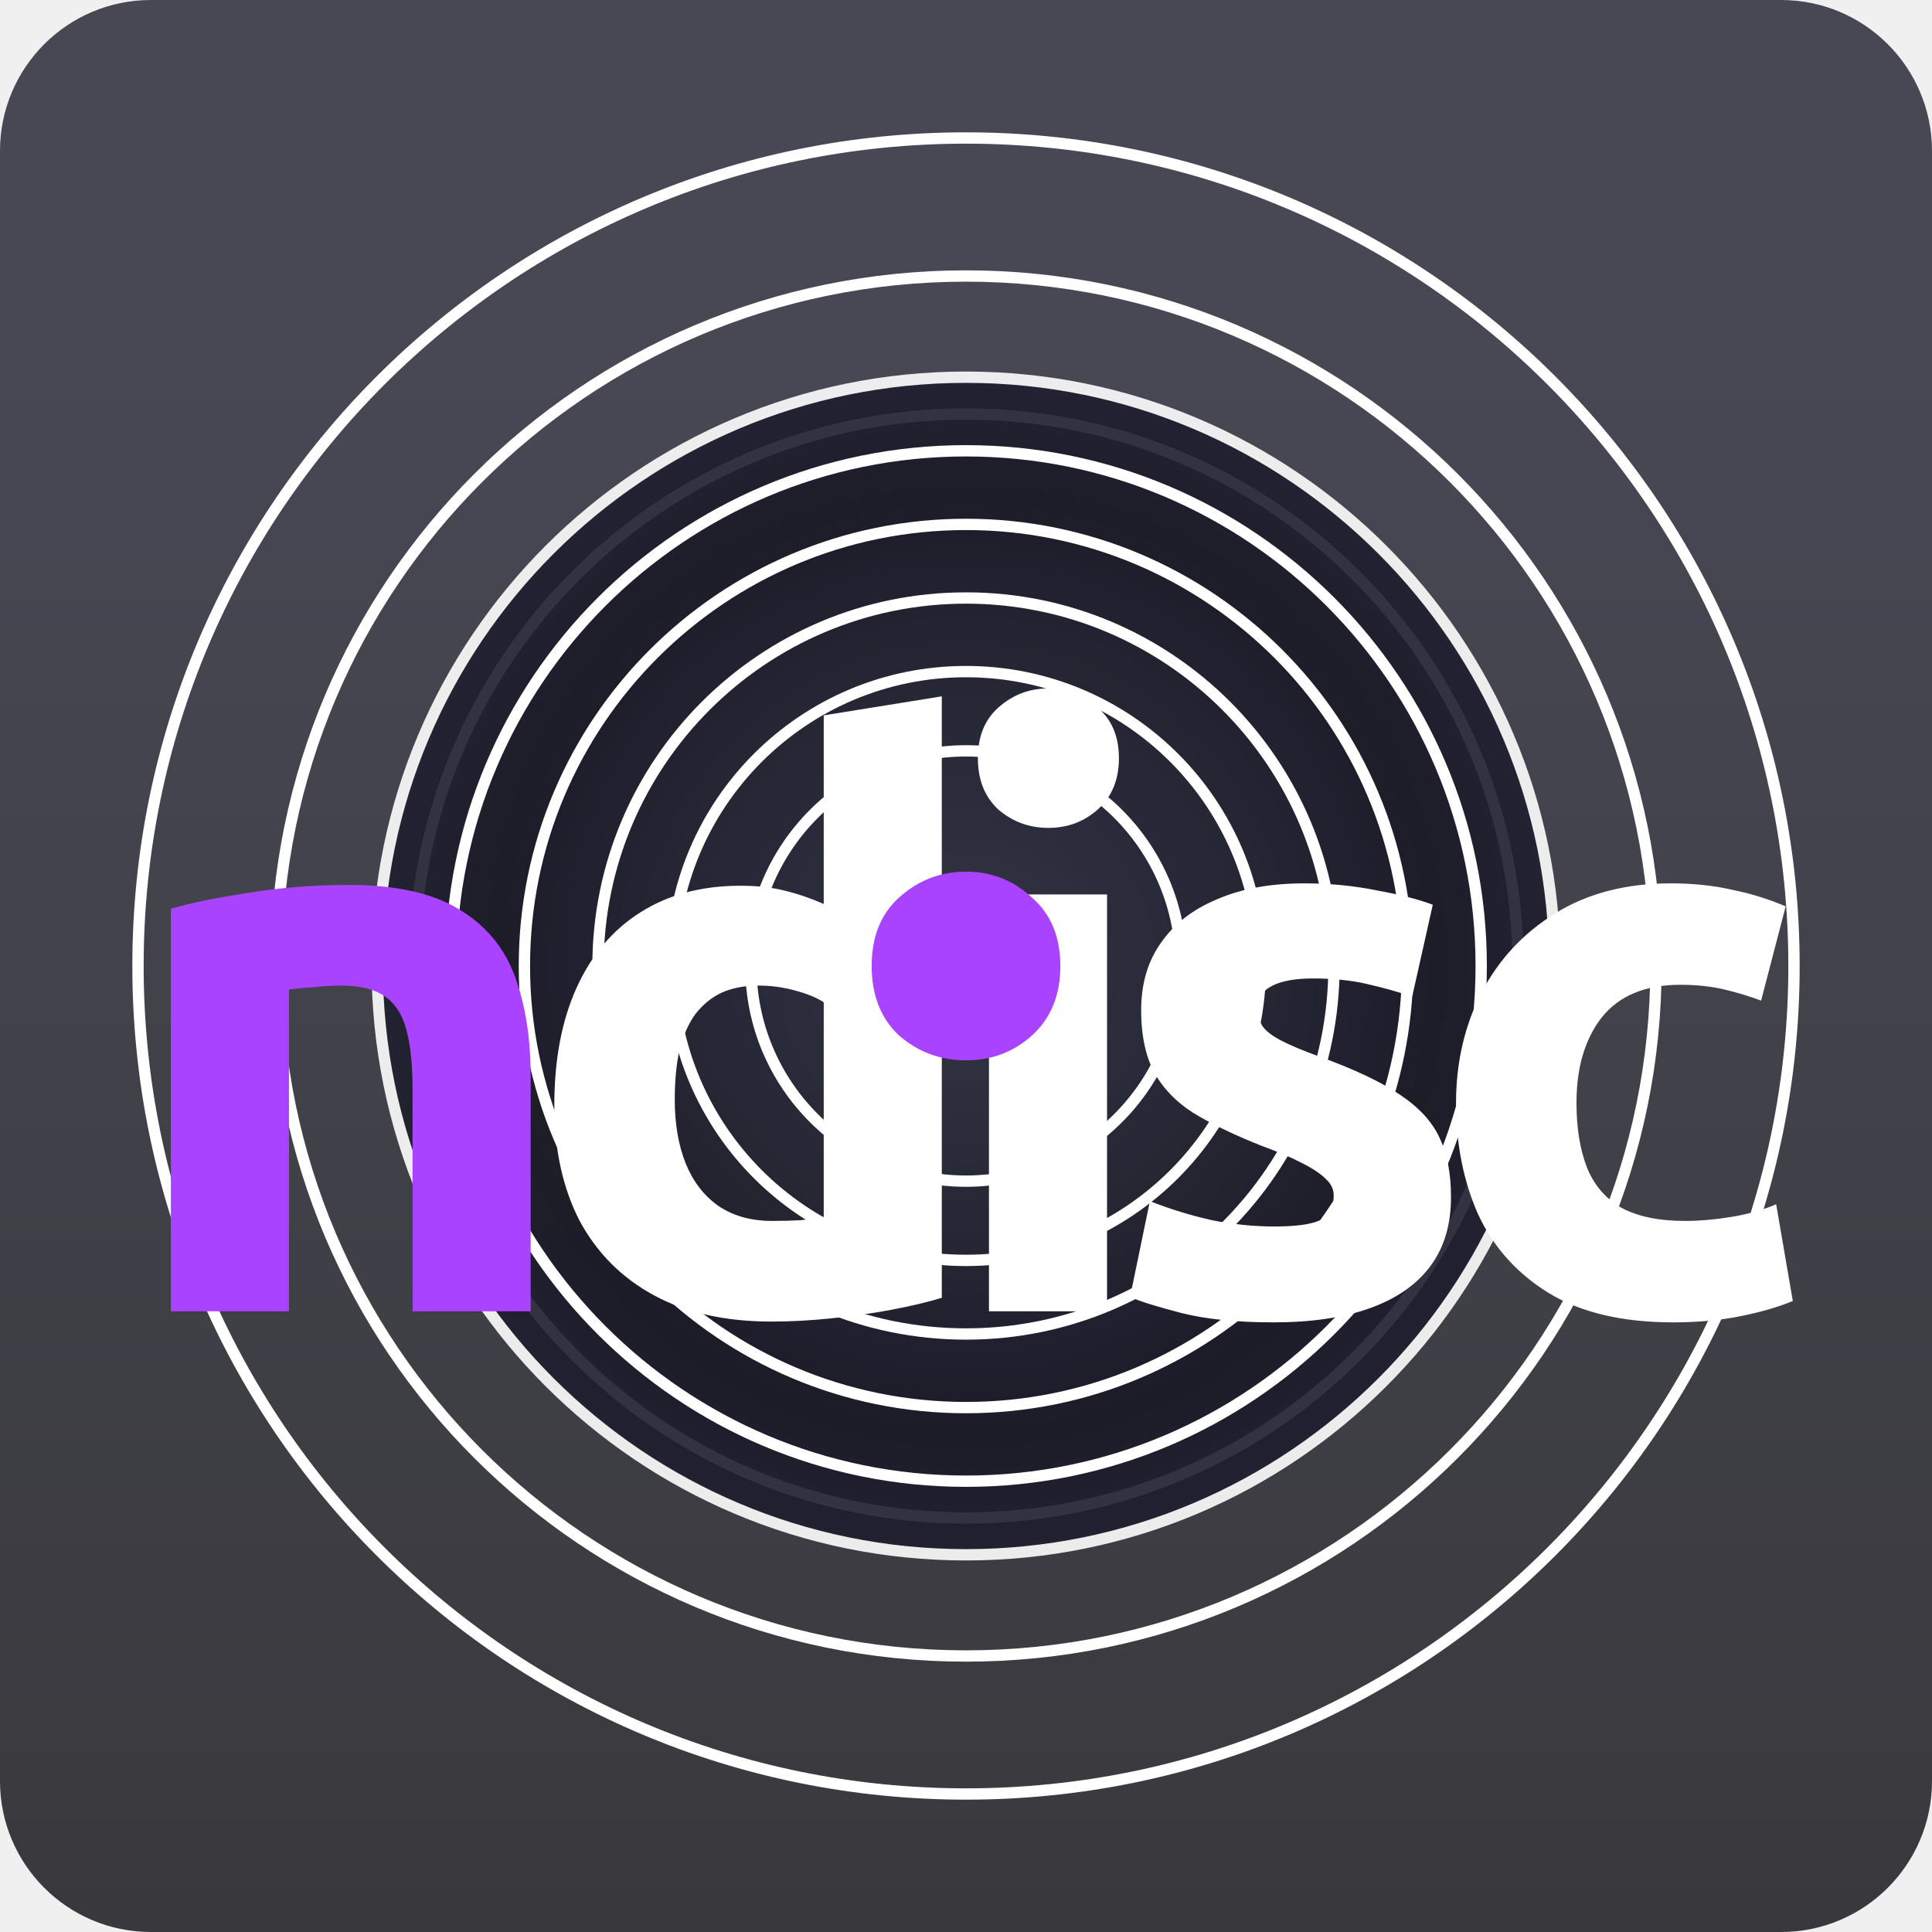
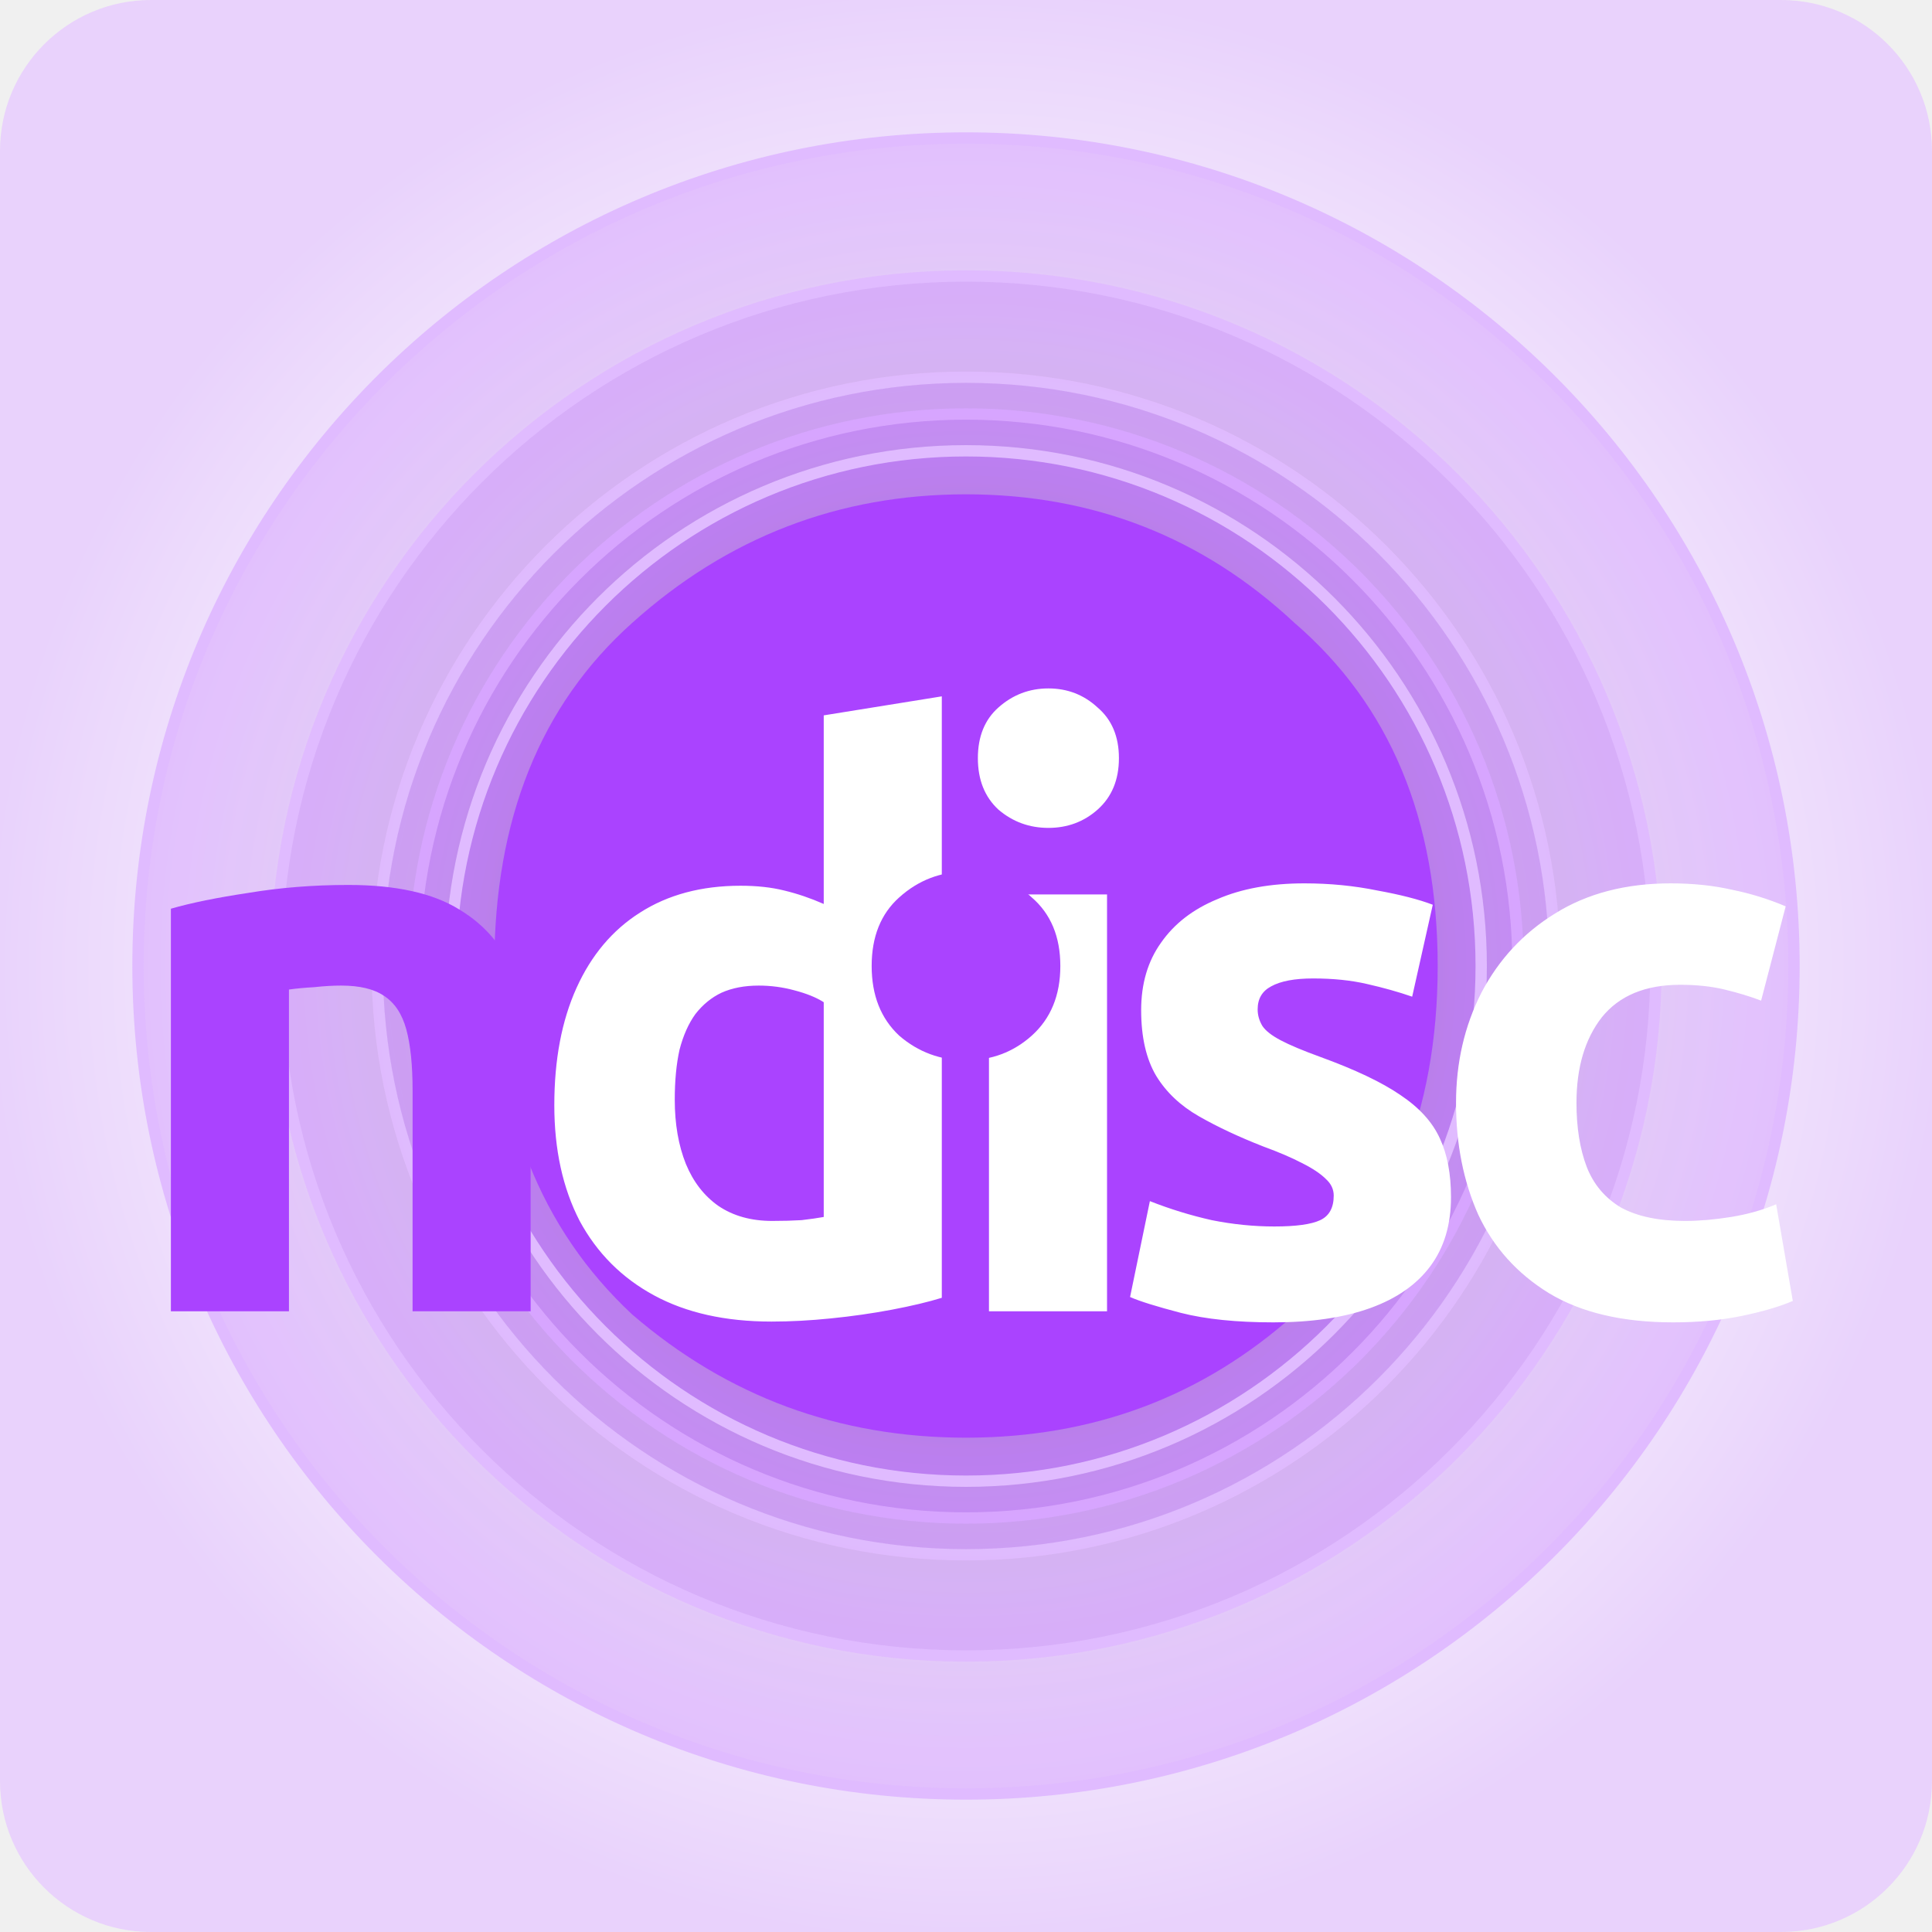
<svg xmlns="http://www.w3.org/2000/svg" width="1024" height="1024" viewBox="0 0 1024 1024" fill="none">
  <mask id="mask0_3327_96" style="mask-type:alpha" maskUnits="userSpaceOnUse" x="0" y="0" width="1024" height="1024">
    <rect width="1024" height="1024" fill="url(#paint0_linear_3327_96)" />
  </mask>
  <g mask="url(#mask0_3327_96)">
-     <rect width="1024" height="1024" rx="80" fill="url(#paint1_linear_3327_96)" fill-opacity="0.8" />
-     <path d="M512 950.857C754.374 950.857 950.857 754.374 950.857 512C950.857 269.626 754.374 73.143 512 73.143C269.626 73.143 73.143 269.626 73.143 512C73.143 754.374 269.626 950.857 512 950.857Z" stroke="white" stroke-width="6" />
-     <path d="M512 877.714C713.978 877.714 877.714 713.978 877.714 512C877.714 310.022 713.978 146.286 512 146.286C310.022 146.286 146.286 310.022 146.286 512C146.286 713.978 310.022 877.714 512 877.714Z" stroke="white" stroke-width="6" />
-     <path d="M512 804.571C673.583 804.571 804.571 673.583 804.571 512C804.571 350.417 673.583 219.429 512 219.429C350.417 219.429 219.429 350.417 219.429 512C219.429 673.583 350.417 804.571 512 804.571Z" stroke="white" stroke-width="6" />
-     <path opacity="0.9" d="M512 824.076C684.355 824.076 824.076 684.355 824.076 512C824.076 339.645 684.355 199.924 512 199.924C339.645 199.924 199.924 339.645 199.924 512C199.924 684.355 339.645 824.076 512 824.076Z" fill="url(#paint2_radial_3327_96)" stroke="white" stroke-width="6" />
-     <path d="M512 785.067C662.811 785.067 785.067 662.811 785.067 512C785.067 361.189 662.811 238.933 512 238.933C361.189 238.933 238.933 361.189 238.933 512C238.933 662.811 361.189 785.067 512 785.067Z" stroke="white" stroke-width="6" />
-     <path d="M512 746.057C641.266 746.057 746.057 641.266 746.057 512C746.057 382.734 641.266 277.943 512 277.943C382.734 277.943 277.943 382.734 277.943 512C277.943 641.266 382.734 746.057 512 746.057Z" stroke="white" stroke-width="6" />
-     <path d="M512 707.048C619.722 707.048 707.048 619.722 707.048 512C707.048 404.278 619.722 316.952 512 316.952C404.278 316.952 316.952 404.278 316.952 512C316.952 619.722 404.278 707.048 512 707.048Z" stroke="white" stroke-width="6" />
-     <path d="M512 668.038C598.177 668.038 668.038 598.177 668.038 512C668.038 425.823 598.177 355.962 512 355.962C425.823 355.962 355.962 425.823 355.962 512C355.962 598.177 425.823 668.038 512 668.038Z" stroke="white" stroke-width="6" />
-     <path d="M512 397.971C574.976 397.971 626.029 449.024 626.029 512C626.029 574.976 574.976 626.029 512 626.029C449.024 626.029 397.971 574.976 397.971 512C397.972 449.024 449.024 397.972 512 397.971Z" stroke="white" stroke-width="6" />
+     <rect width="1024" height="1024" rx="80" fill="url(#paint1_radial_3327_96)" fill-opacity="0.8" />
+     <path d="M512 950.857C754.374 950.857 950.857 754.374 950.857 512C950.857 269.626 754.374 73.143 512 73.143C269.626 73.143 73.143 269.626 73.143 512C73.143 754.374 269.626 950.857 512 950.857Z" fill="url(#paint2_radial_3327_96)" fill-opacity="0.2" stroke="#E0BBFF" stroke-width="6" />
+     <path d="M512 877.714C713.978 877.714 877.714 713.978 877.714 512C877.714 310.022 713.978 146.286 512 146.286C310.022 146.286 146.286 310.022 146.286 512C146.286 713.978 310.022 877.714 512 877.714Z" fill="url(#paint3_radial_3327_96)" fill-opacity="0.2" stroke="#E0BBFF" stroke-width="6" />
+     <path d="M512 804.571C673.583 804.571 804.571 673.583 804.571 512C804.571 350.417 673.583 219.429 512 219.429C350.417 219.429 219.429 350.417 219.429 512C219.429 673.583 350.417 804.571 512 804.571Z" fill="url(#paint4_radial_3327_96)" fill-opacity="0.2" stroke="#E0BBFF" stroke-width="6" />
+     <path opacity="0.9" d="M512 824.076C684.355 824.076 824.076 684.355 824.076 512C824.076 339.645 684.355 199.924 512 199.924C339.645 199.924 199.924 339.645 199.924 512C199.924 684.355 339.645 824.076 512 824.076Z" fill="url(#paint5_radial_3327_96)" fill-opacity="0.2" stroke="#E0BBFF" stroke-width="6" />
+     <path d="M512 785.067C662.811 785.067 785.067 662.811 785.067 512C785.067 361.189 662.811 238.933 512 238.933C361.189 238.933 238.933 361.189 238.933 512C238.933 662.811 361.189 785.067 512 785.067Z" fill="url(#paint6_radial_3327_96)" fill-opacity="0.2" stroke="#E0BBFF" stroke-width="6" />
+     <path d="M512 746.057C641.266 746.057 746.057 641.266 746.057 512C746.057 382.734 641.266 277.943 512 277.943C382.734 277.943 277.943 382.734 277.943 512C277.943 641.266 382.734 746.057 512 746.057Z" fill="url(#paint7_radial_3327_96)" fill-opacity="0.2" stroke="#E0BBFF" stroke-width="6" />
+     <path d="M512 707.048C619.722 707.048 707.048 619.722 707.048 512C707.048 404.278 619.722 316.952 512 316.952C404.278 316.952 316.952 404.278 316.952 512C316.952 619.722 404.278 707.048 512 707.048Z" fill="url(#paint8_radial_3327_96)" fill-opacity="0.2" stroke="#E0BBFF" stroke-width="6" />
+     <path d="M512 668.038C598.177 668.038 668.038 598.177 668.038 512C668.038 425.823 598.177 355.962 512 355.962C425.823 355.962 355.962 425.823 355.962 512C355.962 598.177 425.823 668.038 512 668.038Z" fill="url(#paint9_radial_3327_96)" fill-opacity="0.2" stroke="#E0BBFF" stroke-width="6" />
+     <path d="M512 397.971C574.976 397.971 626.029 449.024 626.029 512C626.029 574.976 574.976 626.029 512 626.029C449.024 626.029 397.971 574.976 397.971 512C397.972 449.024 449.024 397.972 512 397.971Z" fill="url(#paint10_radial_3327_96)" fill-opacity="0.2" stroke="#E0BBFF" stroke-width="6" />
+     <path d="M512 762C444.584 762 385.596 740.22 335.034 696.659C286.345 651.205 262 589.652 262 512C262 434.348 286.345 373.742 335.034 330.182C385.596 284.727 444.584 262 512 262C579.416 262 637.468 284.727 686.157 330.182C736.719 373.742 762 434.348 762 512C762 589.652 736.719 651.205 686.157 696.659C637.468 740.22 579.416 762 512 762Z" fill="#AA43FF" />
    <path d="M90.573 695V481.64C101.213 478.56 114.933 475.76 131.733 473.24C148.533 470.44 166.173 469.04 184.653 469.04C209.853 469.04 229.453 473.38 243.453 482.06C257.453 490.46 267.253 502.22 272.853 517.34C278.453 532.46 281.253 550.1 281.253 570.26V695H218.673V577.82C218.673 564.38 217.553 553.6 215.313 545.48C213.073 537.36 209.153 531.48 203.553 527.84C198.233 524.2 190.673 522.38 180.873 522.38C176.393 522.38 171.633 522.66 166.593 523.22C161.553 523.5 157.073 523.92 153.153 524.48V695H90.573Z" fill="#AA43FF" />
    <path d="M408.877 700.46C384.517 700.46 363.797 695.84 346.717 686.6C329.637 677.36 316.477 664.2 307.237 647.12C298.277 629.76 293.797 609.32 293.797 585.8C293.797 561.72 297.717 541 305.557 523.64C313.397 506.28 324.597 492.98 339.157 483.74C353.997 474.22 371.777 469.46 392.497 469.46C401.177 469.46 408.877 470.3 415.597 471.98C422.597 473.66 429.597 476.04 436.597 479.12V379.16L499.177 369.08V687.86C491.897 690.1 483.077 692.2 472.717 694.16C462.357 696.12 451.577 697.66 440.377 698.78C429.457 699.9 418.957 700.46 408.877 700.46ZM409.297 647.12C414.897 647.12 420.077 646.98 424.837 646.7C429.597 646.14 433.517 645.58 436.597 645.02V531.2C432.677 528.68 427.497 526.58 421.057 524.9C414.897 523.22 408.597 522.38 402.157 522.38C394.597 522.38 388.017 523.64 382.417 526.16C377.097 528.68 372.477 532.46 368.557 537.5C364.917 542.54 362.117 548.84 360.157 556.4C358.477 563.96 357.637 572.78 357.637 582.86C357.637 595.74 359.597 607.08 363.517 616.88C367.437 626.4 373.177 633.82 380.737 639.14C388.577 644.46 398.097 647.12 409.297 647.12ZM524.173 695V474.08H586.753V695H524.173ZM555.673 438.8C545.593 438.8 536.773 435.58 529.213 429.14C521.933 422.42 518.293 413.32 518.293 401.84C518.293 390.36 521.933 381.4 529.213 374.96C536.773 368.24 545.593 364.88 555.673 364.88C565.753 364.88 574.433 368.24 581.713 374.96C589.273 381.4 593.053 390.36 593.053 401.84C593.053 413.32 589.273 422.42 581.713 429.14C574.433 435.58 565.753 438.8 555.673 438.8ZM674.98 700.88C655.38 700.88 639 699.2 625.84 695.84C612.96 692.48 604 689.68 598.96 687.44L609.46 636.62C620.1 640.82 631.02 644.18 642.22 646.7C653.42 648.94 664.48 650.06 675.4 650.06C686.88 650.06 695 648.94 699.76 646.7C704.52 644.46 706.9 640.12 706.9 633.68C706.9 630.32 705.5 627.38 702.7 624.86C699.9 622.06 695.7 619.26 690.1 616.46C684.78 613.66 677.92 610.72 669.52 607.64C656.64 602.6 645.3 597.28 635.5 591.68C625.7 586.08 618.14 578.94 612.82 570.26C607.5 561.3 604.84 549.68 604.84 535.4C604.84 521.4 608.34 509.5 615.34 499.7C622.34 489.62 632.28 481.92 645.16 476.6C658.04 471 673.44 468.2 691.36 468.2C704.8 468.2 717.68 469.46 730 471.98C742.32 474.22 752.12 476.74 759.4 479.54L748.48 528.26C741.2 525.74 733.22 523.5 724.54 521.54C716.14 519.58 706.62 518.6 695.98 518.6C686.18 518.6 678.76 520 673.72 522.8C668.96 525.32 666.58 529.38 666.58 534.98C666.58 538.06 667.42 541 669.1 543.8C670.78 546.32 674 548.84 678.76 551.36C683.52 553.88 690.52 556.82 699.76 560.18C718.24 566.9 732.38 573.62 742.18 580.34C752.26 587.06 759.26 594.76 763.18 603.44C767.1 611.84 769.06 622.2 769.06 634.52C769.06 649.08 765.42 661.26 758.14 671.06C750.86 680.86 740.22 688.28 726.22 693.32C712.22 698.36 695.14 700.88 674.98 700.88ZM886.807 700.88C859.927 700.88 837.947 695.7 820.867 685.34C804.067 674.98 791.607 661.12 783.487 643.76C775.647 626.12 771.727 606.38 771.727 584.54C771.727 563.26 776.207 543.8 785.167 526.16C794.407 508.52 807.427 494.52 824.227 484.16C841.307 473.52 861.747 468.2 885.547 468.2C897.307 468.2 908.087 469.32 917.887 471.56C927.687 473.52 937.207 476.46 946.447 480.38L933.427 530.36C927.547 528.12 921.107 526.16 914.107 524.48C907.107 522.8 899.267 521.96 890.587 521.96C872.107 521.96 858.247 527.7 849.007 539.18C840.047 550.66 835.567 565.78 835.567 584.54C835.567 597.7 837.387 609.04 841.027 618.56C844.667 627.8 850.687 634.94 859.087 639.98C867.767 644.74 879.107 647.12 893.107 647.12C900.667 647.12 908.787 646.42 917.467 645.02C926.147 643.62 934.127 641.38 941.407 638.3L950.227 689.54C942.947 692.62 933.847 695.28 922.927 697.52C912.007 699.76 899.967 700.88 886.807 700.88Z" fill="white" />
    <path d="M512 562C498.517 562 486.719 557.644 476.607 548.932C466.869 539.841 462 527.53 462 512C462 496.47 466.869 484.348 476.607 475.636C486.719 466.545 498.517 462 512 462C525.483 462 537.094 466.545 546.831 475.636C556.944 484.348 562 496.47 562 512C562 527.53 556.944 539.841 546.831 548.932C537.094 557.644 525.483 562 512 562Z" fill="#AA43FF" />
  </g>
  <defs>
    <linearGradient id="paint0_linear_3327_96" x1="512" y1="0" x2="512" y2="1024" gradientUnits="userSpaceOnUse">
      <stop offset="0.178" stop-color="#1E1E2E" />
      <stop offset="1" stop-color="#0B0B10" />
    </linearGradient>
-     <linearGradient id="paint1_linear_3327_96" x1="512" y1="0" x2="512" y2="1024" gradientUnits="userSpaceOnUse">
-       <stop offset="0.178" stop-color="#1E1E2E" />
-       <stop offset="1" stop-color="#0B0B10" />
-     </linearGradient>
-     <radialGradient id="paint2_radial_3327_96" cx="0" cy="0" r="1" gradientUnits="userSpaceOnUse" gradientTransform="translate(512 512) scale(312.076)">
+     <radialGradient id="paint1_radial_3327_96" cx="0" cy="0" r="1" gradientUnits="userSpaceOnUse" gradientTransform="translate(512 512) rotate(90) scale(512)">
+       <stop offset="0.49" stop-color="white" />
+       <stop offset="1" stop-color="#E7CBFF" />
+     </radialGradient>
+     <radialGradient id="paint2_radial_3327_96" cx="0" cy="0" r="1" gradientUnits="userSpaceOnUse" gradientTransform="translate(512 512) scale(438.857)">
      <stop stop-color="#313244" />
-       <stop offset="0.8" stop-color="#181825" />
-       <stop offset="1" stop-color="#1E1E2E" />
+       <stop offset="0.947" stop-color="#AA43FF" />
+     </radialGradient>
+     <radialGradient id="paint3_radial_3327_96" cx="0" cy="0" r="1" gradientUnits="userSpaceOnUse" gradientTransform="translate(512 512) scale(365.714)">
+       <stop stop-color="#313244" />
+       <stop offset="0.947" stop-color="#AA43FF" />
+     </radialGradient>
+     <radialGradient id="paint4_radial_3327_96" cx="0" cy="0" r="1" gradientUnits="userSpaceOnUse" gradientTransform="translate(512 512) scale(292.571)">
+       <stop stop-color="#313244" />
+       <stop offset="0.947" stop-color="#AA43FF" />
+     </radialGradient>
+     <radialGradient id="paint5_radial_3327_96" cx="0" cy="0" r="1" gradientUnits="userSpaceOnUse" gradientTransform="translate(512 512) scale(312.076)">
+       <stop stop-color="#313244" />
+       <stop offset="0.947" stop-color="#AA43FF" />
+     </radialGradient>
+     <radialGradient id="paint6_radial_3327_96" cx="0" cy="0" r="1" gradientUnits="userSpaceOnUse" gradientTransform="translate(512 512) scale(273.067)">
+       <stop stop-color="#313244" />
+       <stop offset="0.947" stop-color="#AA43FF" />
+     </radialGradient>
+     <radialGradient id="paint7_radial_3327_96" cx="0" cy="0" r="1" gradientUnits="userSpaceOnUse" gradientTransform="translate(512 512) scale(234.057)">
+       <stop stop-color="#313244" />
+       <stop offset="0.947" stop-color="#AA43FF" />
+     </radialGradient>
+     <radialGradient id="paint8_radial_3327_96" cx="0" cy="0" r="1" gradientUnits="userSpaceOnUse" gradientTransform="translate(512 512) scale(195.048)">
+       <stop stop-color="#313244" />
+       <stop offset="0.947" stop-color="#AA43FF" />
+     </radialGradient>
+     <radialGradient id="paint9_radial_3327_96" cx="0" cy="0" r="1" gradientUnits="userSpaceOnUse" gradientTransform="translate(512 512) scale(156.038)">
+       <stop stop-color="#313244" />
+       <stop offset="0.947" stop-color="#AA43FF" />
+     </radialGradient>
+     <radialGradient id="paint10_radial_3327_96" cx="0" cy="0" r="1" gradientUnits="userSpaceOnUse" gradientTransform="translate(512 512) scale(117.029)">
+       <stop stop-color="#313244" />
+       <stop offset="0.947" stop-color="#AA43FF" />
    </radialGradient>
  </defs>
</svg>
